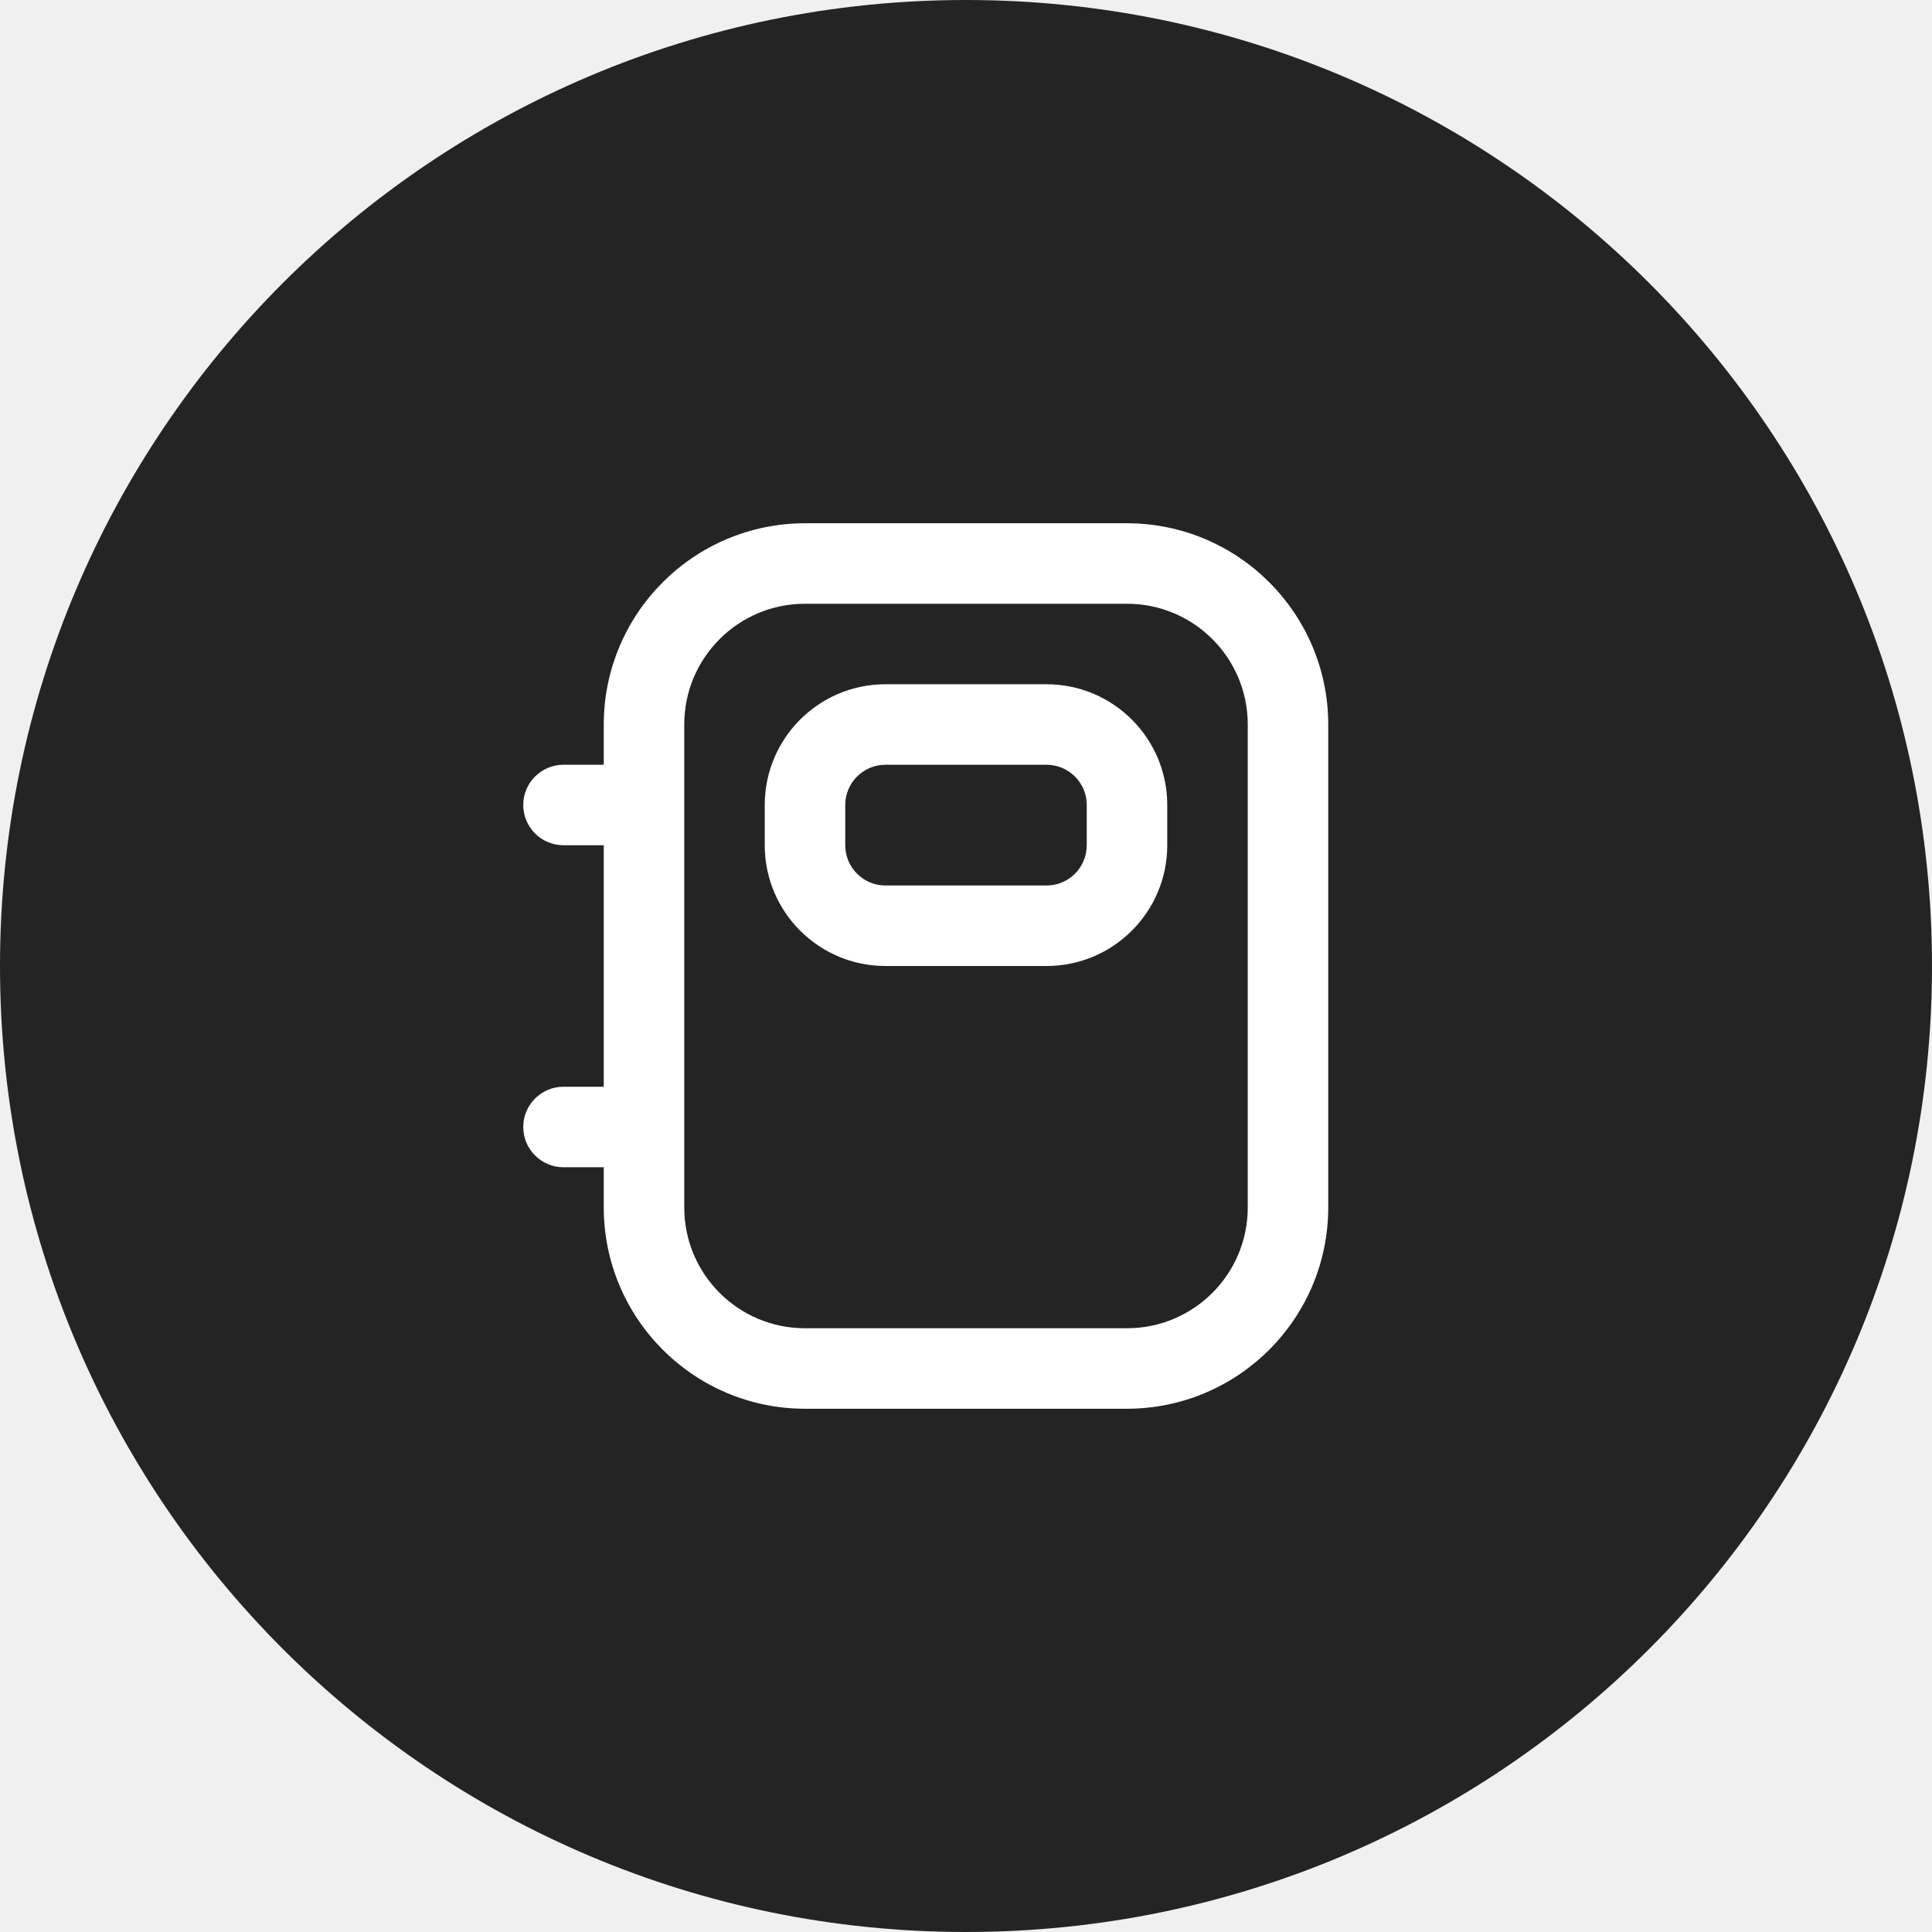
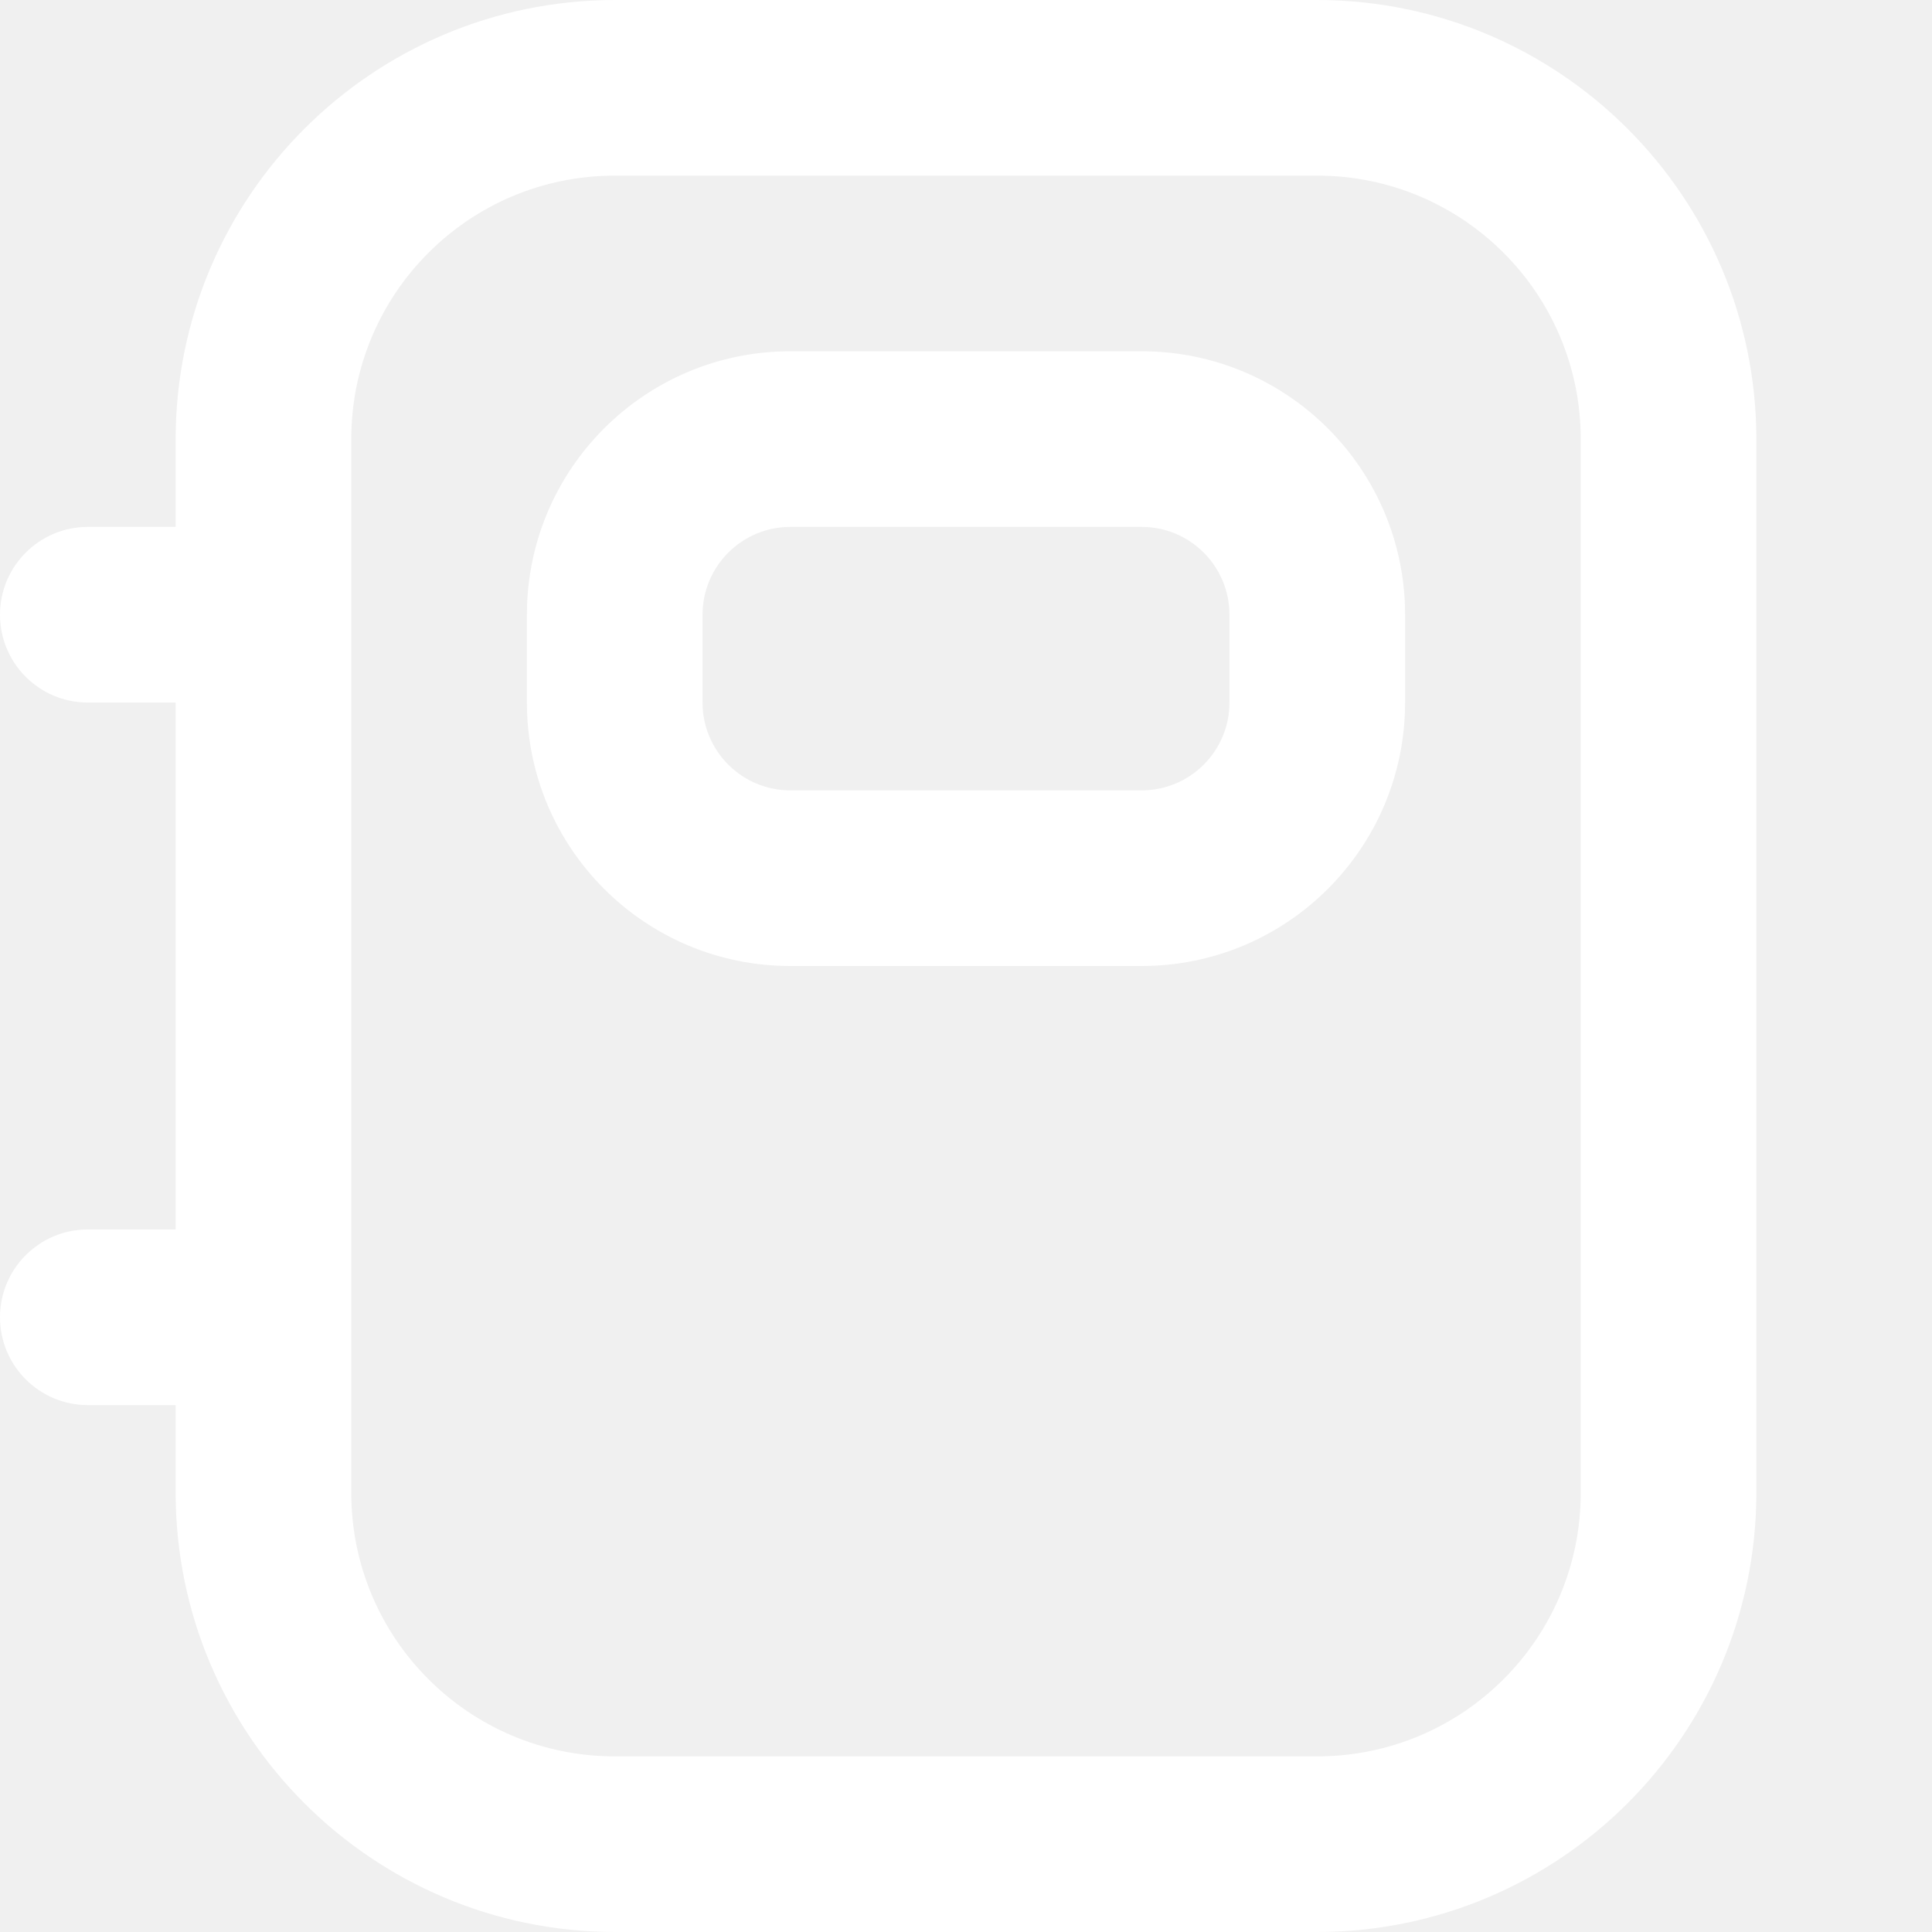
- <svg xmlns="http://www.w3.org/2000/svg" width="48" height="48" viewBox="0 0 48 48">
-   <g id="AX_EDU_Educator_fvp_graphic_organizer_icon" transform="translate(-912.625 -676)">
-     <circle id="Ellipse_25570" data-name="Ellipse 25570" cx="24" cy="24" r="24" transform="translate(912.625 676)" fill="#242424" />
-     <g id="SXmock_Notebook_22_N" transform="translate(936.625 700)">
-       <g id="SXmock_Notebook_22_N-2" data-name="SXmock_Notebook_22_N" transform="translate(-11 -11)">
-         <rect id="Canvas" width="22" height="22" fill="#fff" opacity="0" />
-         <g id="ICONS">
-           <path id="Path_602497" data-name="Path 602497" d="M15,0H7A5.006,5.006,0,0,0,2,5V6H1A1,1,0,0,0,1,8H2v6H1a1,1,0,0,0,0,2H2v1a5.006,5.006,0,0,0,5,5h8a5.006,5.006,0,0,0,5-5V5a5.006,5.006,0,0,0-5-5Zm3,17a3,3,0,0,1-3,3H7a3,3,0,0,1-3-3V5A3,3,0,0,1,7,2h8a3,3,0,0,1,3,3ZM13,4H9A3,3,0,0,0,6,7V8a3,3,0,0,0,3,3h4a3,3,0,0,0,3-3V7a3,3,0,0,0-3-3Zm1,4a1,1,0,0,1-1,1H9A1,1,0,0,1,8,8V7A1,1,0,0,1,9,6h4a1,1,0,0,1,1,1Z" fill="#fff" />
-         </g>
+ <svg xmlns="http://www.w3.org/2000/svg" width="22" height="22" viewBox="0 0 22 22">
+   <g id="_04_AX_EDU_graphic_organizer_icon_22" data-name="04_AX_EDU_graphic_organizer_icon_22" transform="translate(11 11)">
+     <g id="SXmock_Notebook_22_N" transform="translate(-11 -11)">
+       <rect id="Canvas" width="22" height="22" fill="#fff" opacity="0" />
+       <g id="ICONS">
+         <path id="Path_602497" data-name="Path 602497" d="M15,0H7A5.006,5.006,0,0,0,2,5V6H1A1,1,0,0,0,1,8H2v6H1a1,1,0,0,0,0,2H2v1a5.006,5.006,0,0,0,5,5h8a5.006,5.006,0,0,0,5-5V5a5.006,5.006,0,0,0-5-5Zm3,17a3,3,0,0,1-3,3H7a3,3,0,0,1-3-3V5A3,3,0,0,1,7,2h8a3,3,0,0,1,3,3ZM13,4H9A3,3,0,0,0,6,7V8a3,3,0,0,0,3,3h4a3,3,0,0,0,3-3V7a3,3,0,0,0-3-3Zm1,4a1,1,0,0,1-1,1H9A1,1,0,0,1,8,8V7A1,1,0,0,1,9,6h4a1,1,0,0,1,1,1Z" fill="#fff" />
      </g>
    </g>
  </g>
</svg>
